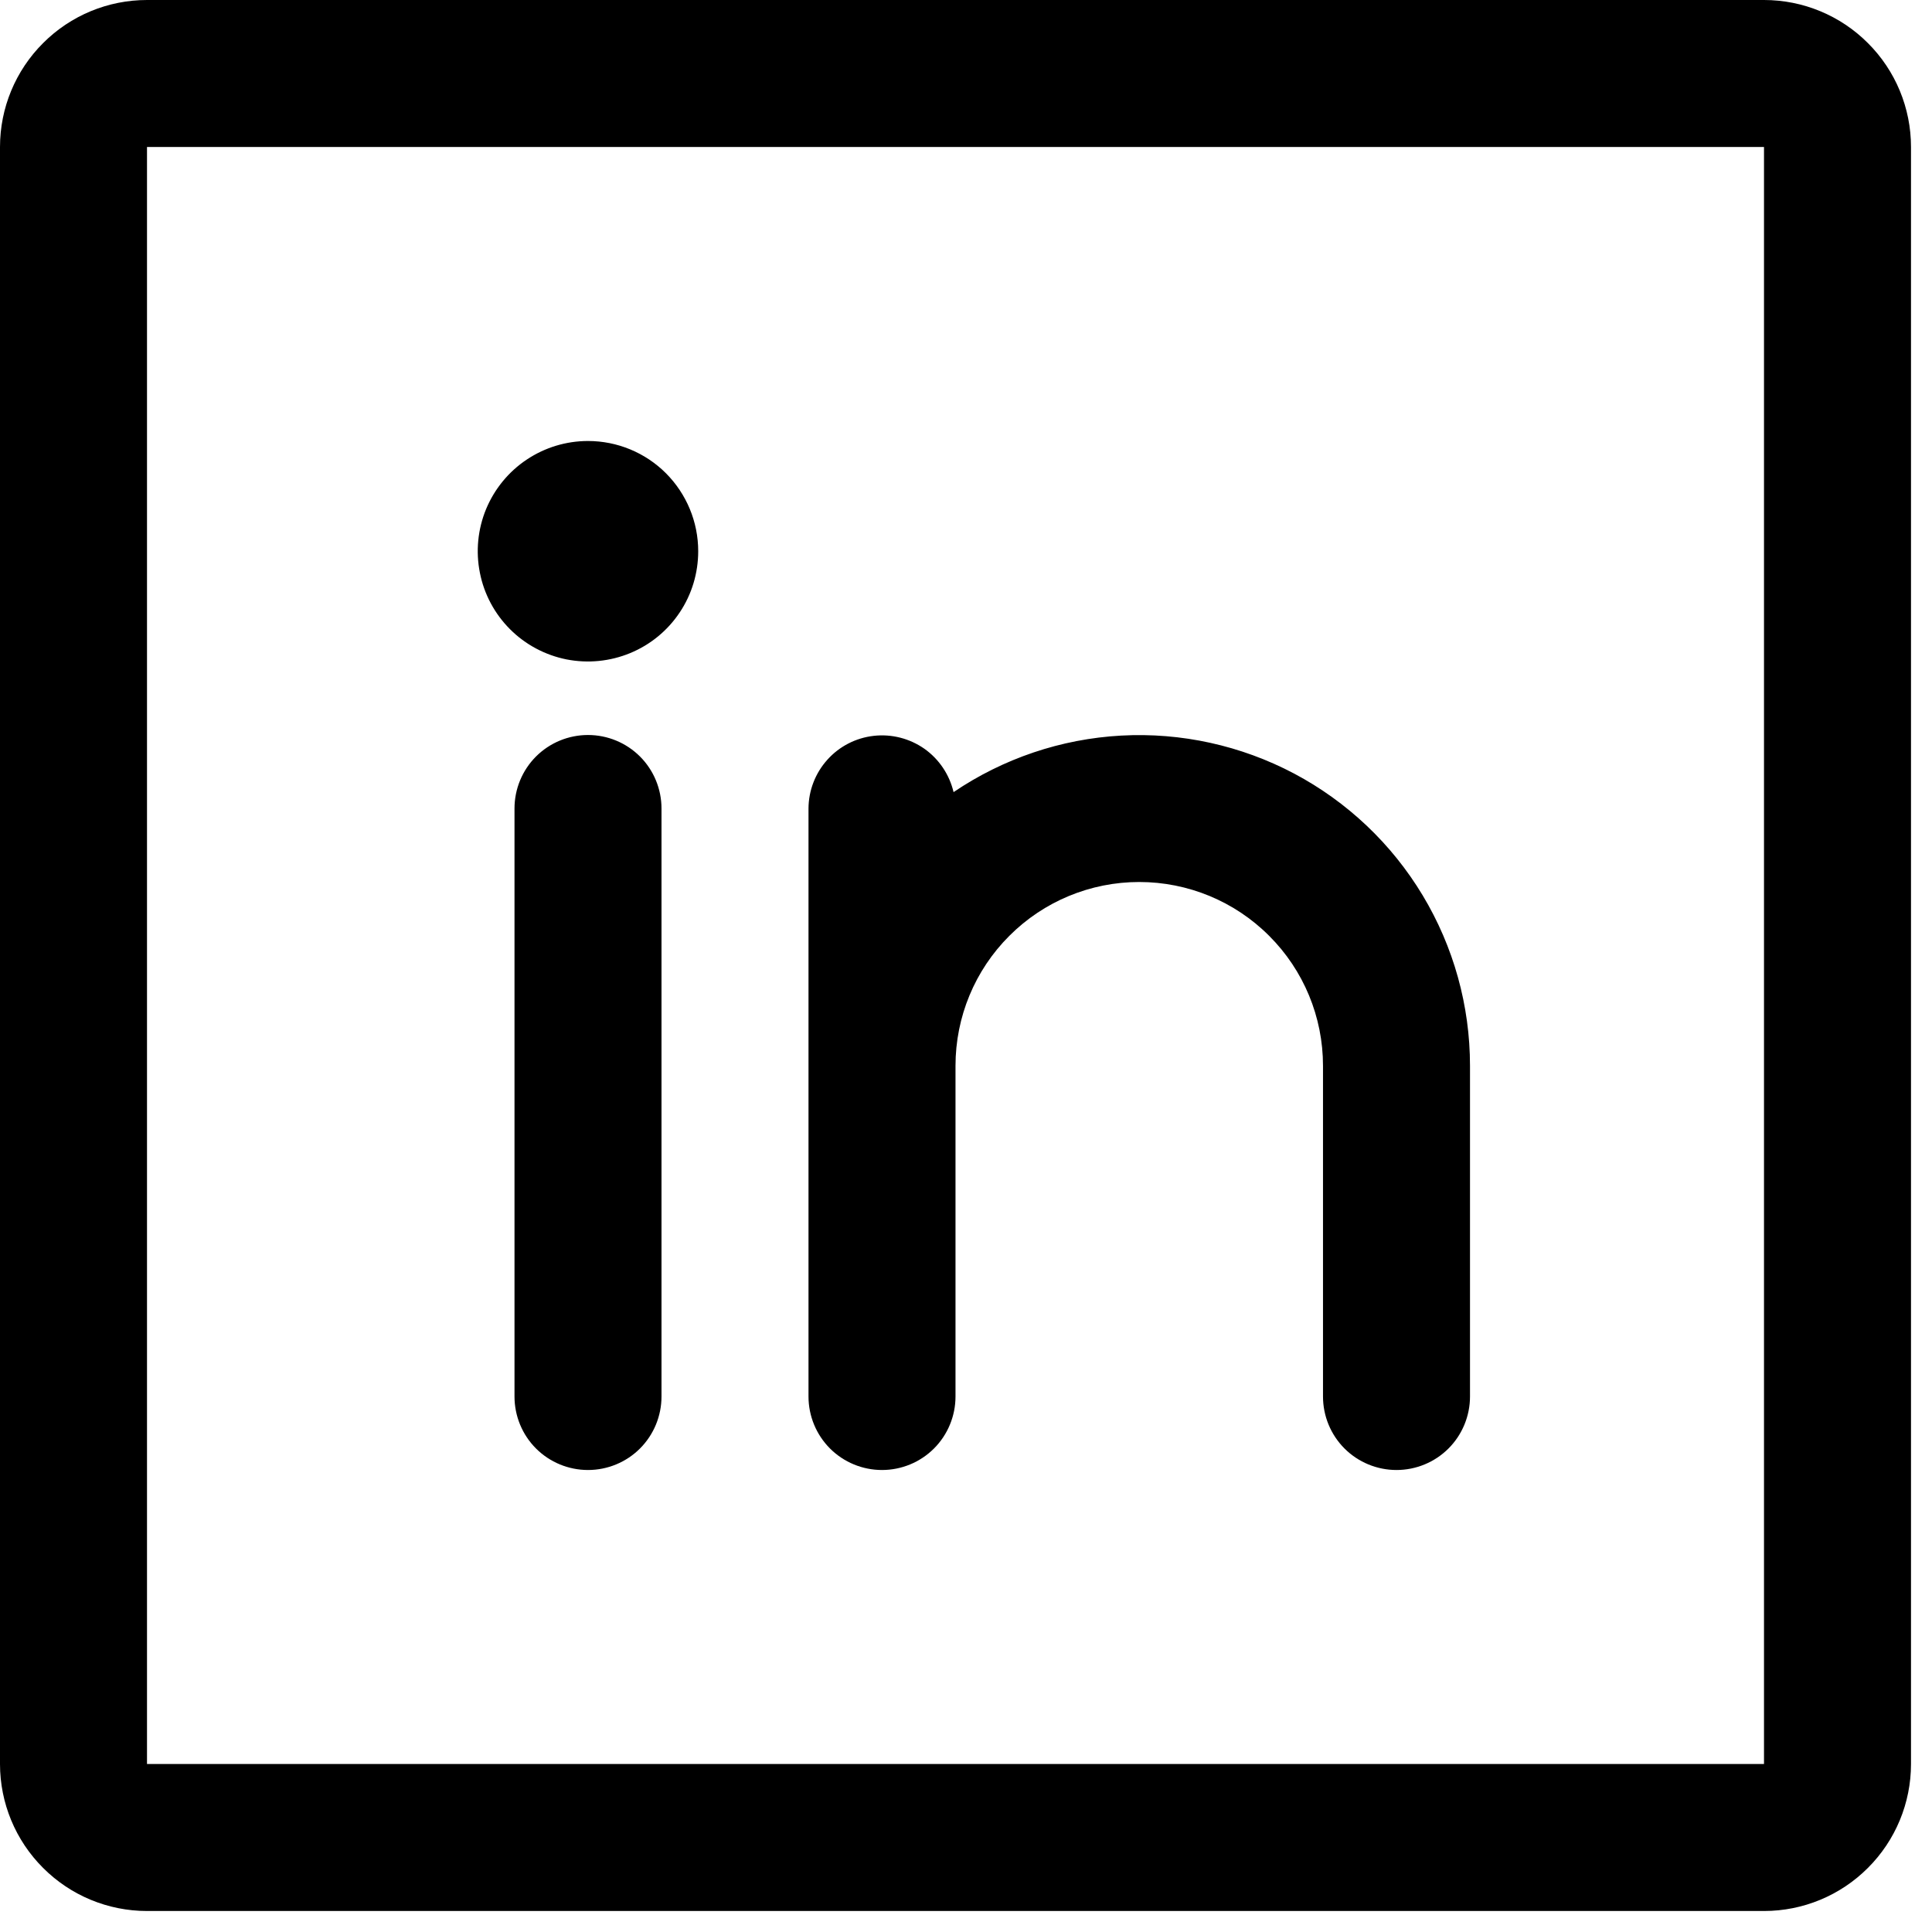
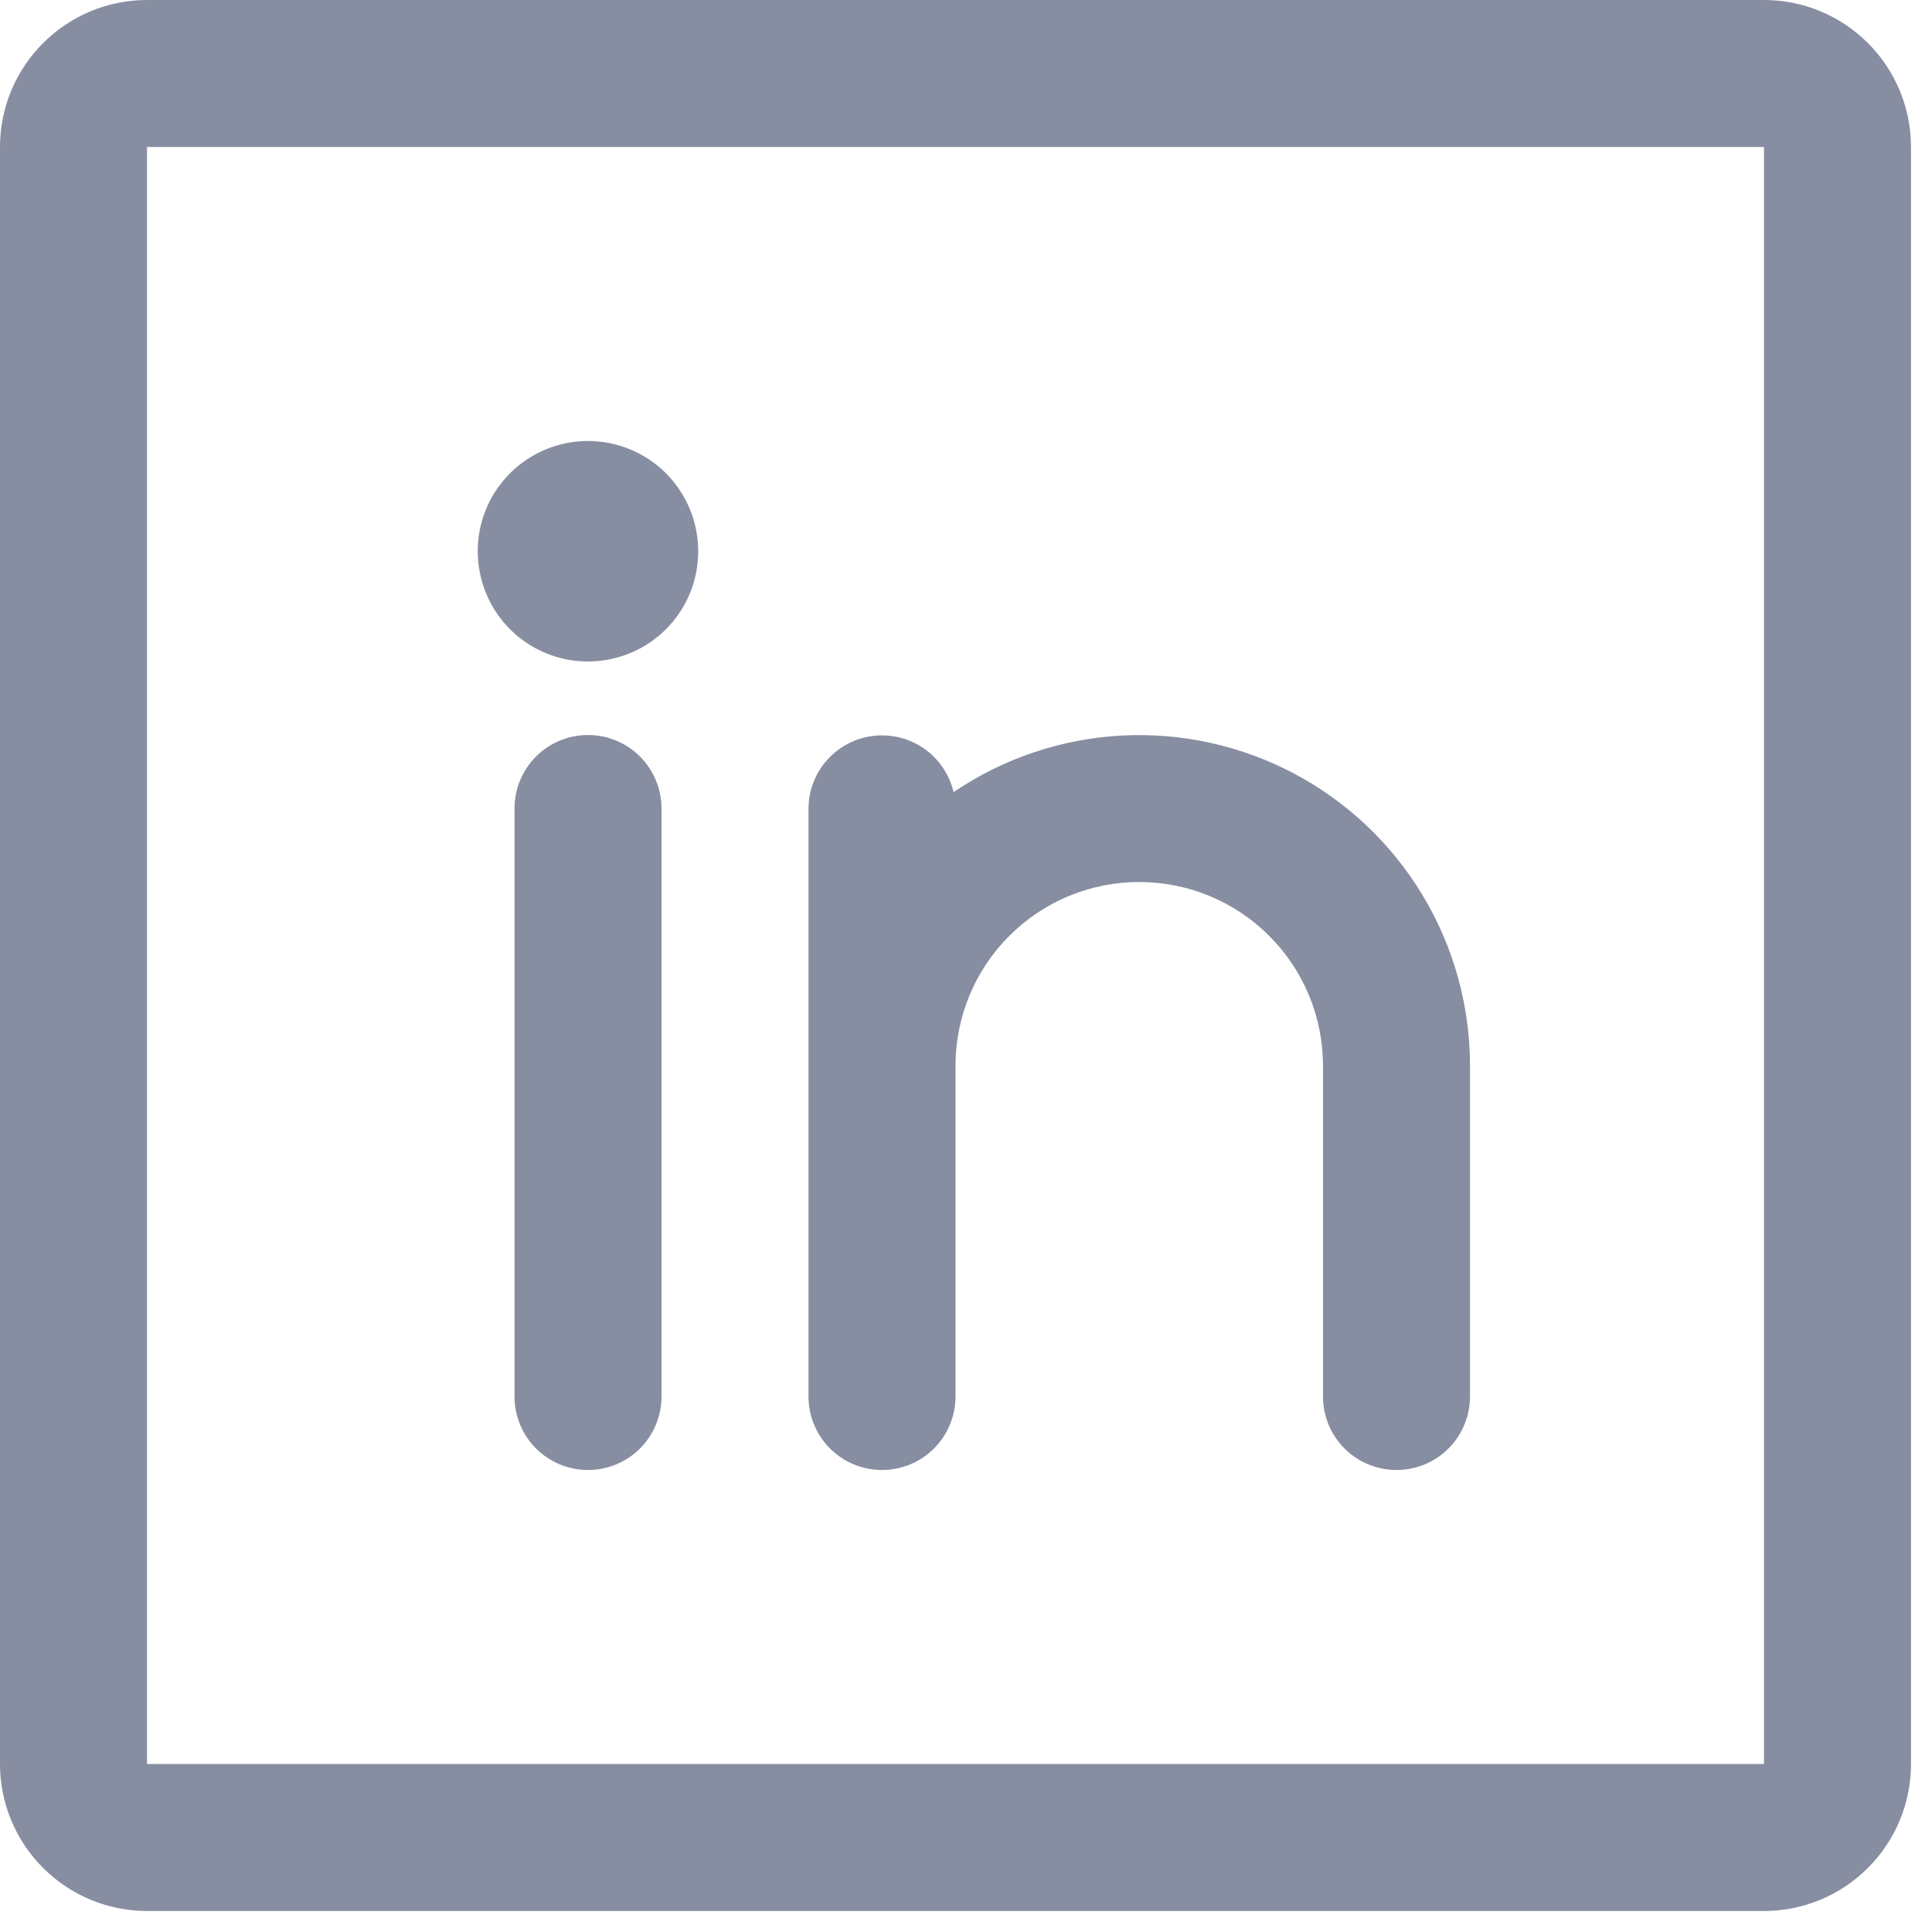
<svg xmlns="http://www.w3.org/2000/svg" width="23" height="23" viewBox="0 0 23 23" fill="none">
-   <path d="M21 0H1.75C1.286 0 0.841 0.184 0.513 0.513C0.184 0.841 0 1.286 0 1.75V21C0 21.464 0.184 21.909 0.513 22.237C0.841 22.566 1.286 22.75 1.75 22.75H21C21.464 22.75 21.909 22.566 22.237 22.237C22.566 21.909 22.75 21.464 22.75 21V1.75C22.75 1.286 22.566 0.841 22.237 0.513C21.909 0.184 21.464 0 21 0ZM21 21H1.75V1.75H21V21ZM7.875 9.625V16.625C7.875 16.857 7.783 17.08 7.619 17.244C7.455 17.408 7.232 17.5 7 17.5C6.768 17.5 6.545 17.408 6.381 17.244C6.217 17.08 6.125 16.857 6.125 16.625V9.625C6.125 9.393 6.217 9.17 6.381 9.006C6.545 8.842 6.768 8.75 7 8.75C7.232 8.75 7.455 8.842 7.619 9.006C7.783 9.17 7.875 9.393 7.875 9.625ZM17.5 12.688V16.625C17.5 16.857 17.408 17.08 17.244 17.244C17.08 17.408 16.857 17.5 16.625 17.5C16.393 17.5 16.17 17.408 16.006 17.244C15.842 17.08 15.75 16.857 15.75 16.625V12.688C15.75 12.107 15.52 11.551 15.109 11.141C14.699 10.73 14.143 10.5 13.562 10.5C12.982 10.5 12.426 10.73 12.016 11.141C11.605 11.551 11.375 12.107 11.375 12.688V16.625C11.375 16.857 11.283 17.08 11.119 17.244C10.955 17.408 10.732 17.5 10.5 17.5C10.268 17.5 10.045 17.408 9.881 17.244C9.717 17.08 9.625 16.857 9.625 16.625V9.625C9.626 9.411 9.706 9.204 9.849 9.045C9.992 8.885 10.189 8.784 10.402 8.76C10.615 8.736 10.829 8.791 11.005 8.914C11.18 9.038 11.303 9.222 11.352 9.43C11.944 9.029 12.634 8.796 13.348 8.757C14.062 8.718 14.774 8.875 15.406 9.209C16.038 9.544 16.567 10.045 16.936 10.658C17.305 11.271 17.5 11.972 17.5 12.688ZM8.312 6.562C8.312 6.822 8.236 7.076 8.091 7.292C7.947 7.508 7.742 7.676 7.502 7.775C7.262 7.874 6.999 7.9 6.744 7.85C6.489 7.799 6.255 7.674 6.072 7.491C5.888 7.307 5.763 7.073 5.713 6.819C5.662 6.564 5.688 6.3 5.787 6.06C5.887 5.82 6.055 5.615 6.271 5.471C6.487 5.327 6.74 5.25 7 5.25C7.348 5.25 7.682 5.388 7.928 5.634C8.174 5.881 8.312 6.214 8.312 6.562Z" fill="currentColor" />
+   <path d="M21 0H1.75C1.286 0 0.841 0.184 0.513 0.513C0.184 0.841 0 1.286 0 1.75V21C0 21.464 0.184 21.909 0.513 22.237C0.841 22.566 1.286 22.75 1.75 22.75H21C21.464 22.75 21.909 22.566 22.237 22.237C22.566 21.909 22.75 21.464 22.75 21V1.75C22.75 1.286 22.566 0.841 22.237 0.513C21.909 0.184 21.464 0 21 0ZM21 21H1.75V1.75H21V21ZM7.875 9.625V16.625C7.875 16.857 7.783 17.08 7.619 17.244C7.455 17.408 7.232 17.5 7 17.5C6.768 17.5 6.545 17.408 6.381 17.244C6.217 17.08 6.125 16.857 6.125 16.625V9.625C6.125 9.393 6.217 9.17 6.381 9.006C6.545 8.842 6.768 8.75 7 8.75C7.232 8.75 7.455 8.842 7.619 9.006C7.783 9.17 7.875 9.393 7.875 9.625ZM17.5 12.688V16.625C17.5 16.857 17.408 17.08 17.244 17.244C17.08 17.408 16.857 17.5 16.625 17.5C16.393 17.5 16.17 17.408 16.006 17.244C15.842 17.08 15.75 16.857 15.75 16.625V12.688C15.75 12.107 15.52 11.551 15.109 11.141C14.699 10.73 14.143 10.5 13.562 10.5C12.982 10.5 12.426 10.73 12.016 11.141C11.605 11.551 11.375 12.107 11.375 12.688V16.625C11.375 16.857 11.283 17.08 11.119 17.244C10.955 17.408 10.732 17.5 10.5 17.5C10.268 17.5 10.045 17.408 9.881 17.244C9.717 17.08 9.625 16.857 9.625 16.625V9.625C9.626 9.411 9.706 9.204 9.849 9.045C9.992 8.885 10.189 8.784 10.402 8.76C10.615 8.736 10.829 8.791 11.005 8.914C11.18 9.038 11.303 9.222 11.352 9.43C11.944 9.029 12.634 8.796 13.348 8.757C14.062 8.718 14.774 8.875 15.406 9.209C16.038 9.544 16.567 10.045 16.936 10.658C17.305 11.271 17.5 11.972 17.5 12.688ZM8.312 6.562C8.312 6.822 8.236 7.076 8.091 7.292C7.947 7.508 7.742 7.676 7.502 7.775C7.262 7.874 6.999 7.9 6.744 7.85C6.489 7.799 6.255 7.674 6.072 7.491C5.888 7.307 5.763 7.073 5.713 6.819C5.662 6.564 5.688 6.3 5.787 6.06C5.887 5.82 6.055 5.615 6.271 5.471C6.487 5.327 6.74 5.25 7 5.25C7.348 5.25 7.682 5.388 7.928 5.634C8.174 5.881 8.312 6.214 8.312 6.562Z" fill="#878EA1" />
</svg>
